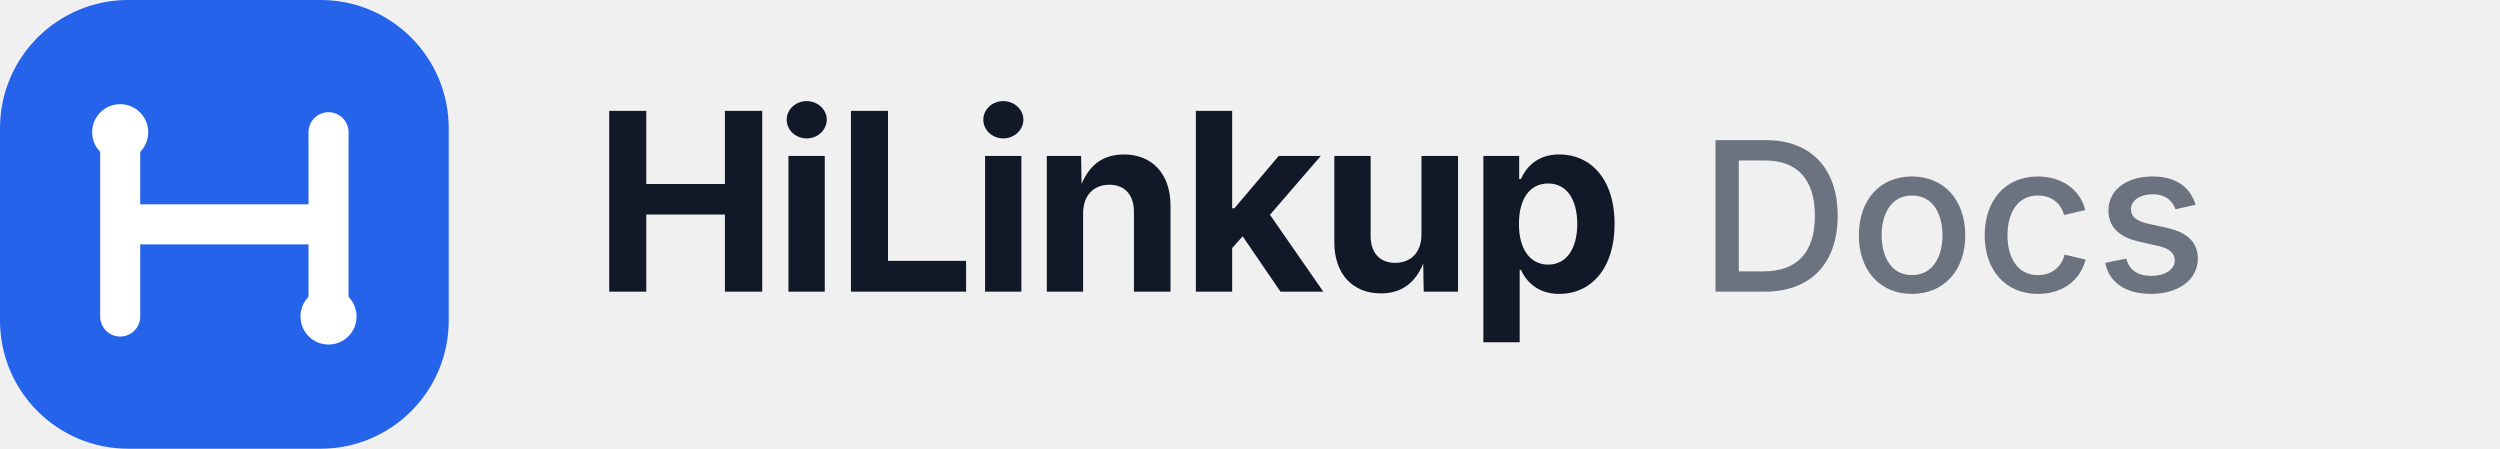
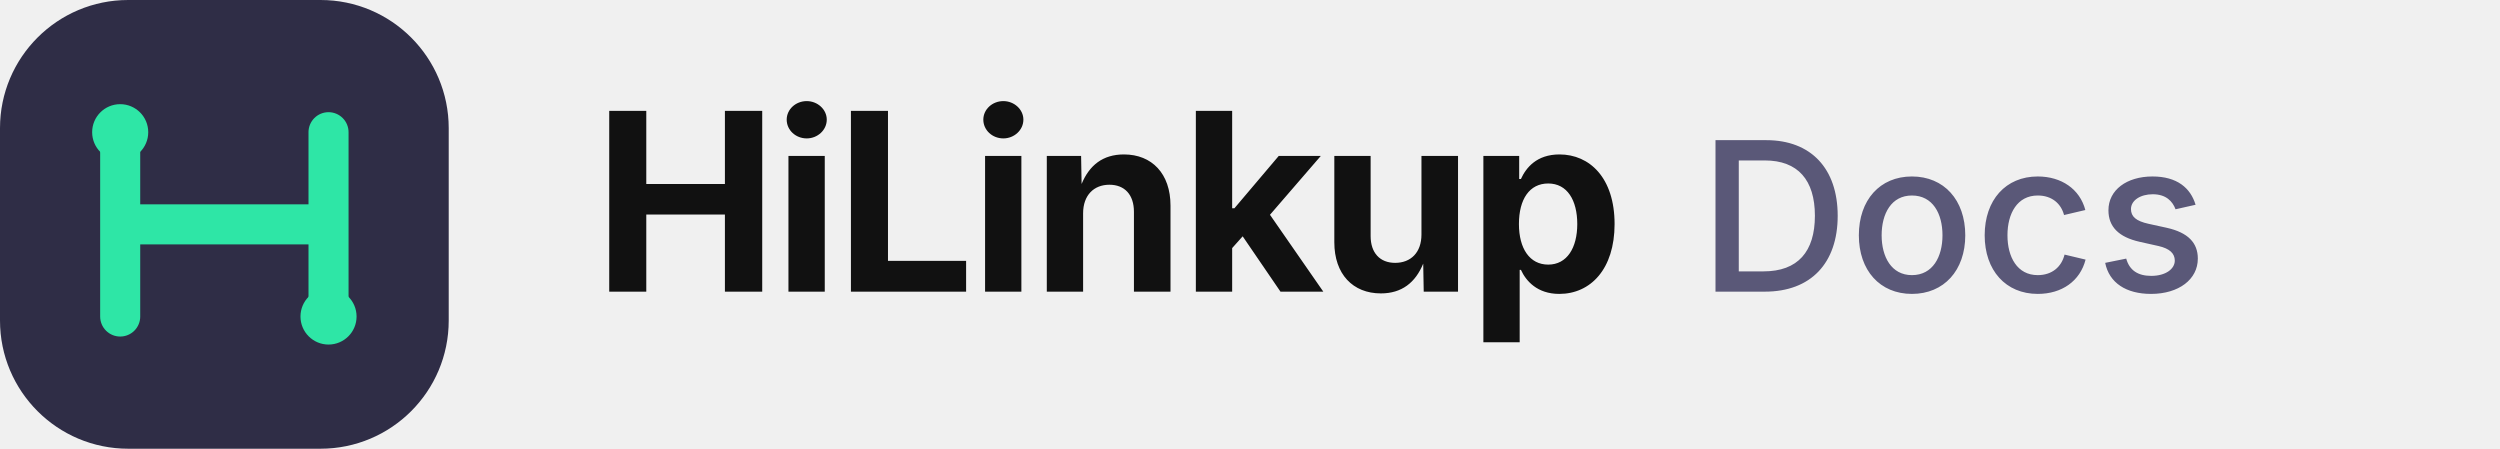
<svg xmlns="http://www.w3.org/2000/svg" width="156" height="28" viewBox="0 0 156 28" fill="none" role="img" aria-labelledby="title">
-   <rect width="28" height="28" rx="8" fill="#2563EB" />
-   <path d="M7.5 8.25V19.75M20.5 8.25V19.75M7.5 14H20.5" stroke="white" stroke-width="2.5" stroke-linecap="round" />
-   <circle cx="7.5" cy="8.25" r="1.75" fill="white" />
-   <circle cx="20.5" cy="19.75" r="1.75" fill="white" />
-   <text x="37" y="18.2" fill="#111827" font-family="Inter, ui-sans-serif, system-ui, sans-serif" font-size="15.5" font-weight="700" letter-spacing="-0.35">HiLinkup</text>
-   <text x="106" y="18.2" fill="#6B7280" font-family="Inter, ui-sans-serif, system-ui, sans-serif" font-size="13" font-weight="500">Docs</text>
+   <rect width="28" height="28" rx="8" fill="#2F2D46" />
+   <path d="M7.5 8.25V19.75M20.5 8.25V19.75M7.5 14H20.5" stroke="#2EE6A6" stroke-width="2.5" stroke-linecap="round" />
+   <circle cx="7.5" cy="8.25" r="1.75" fill="#2EE6A6" />
+   <circle cx="20.5" cy="19.75" r="1.75" fill="#2EE6A6" />
+   <text x="37" y="18.2" fill="#111111" font-family="Inter, ui-sans-serif, system-ui, sans-serif" font-size="15.5" font-weight="700" letter-spacing="-0.35">HiLinkup</text>
+   <text x="106" y="18.2" fill="#5A5878" font-family="Inter, ui-sans-serif, system-ui, sans-serif" font-size="13" font-weight="500">Docs</text>
</svg>
